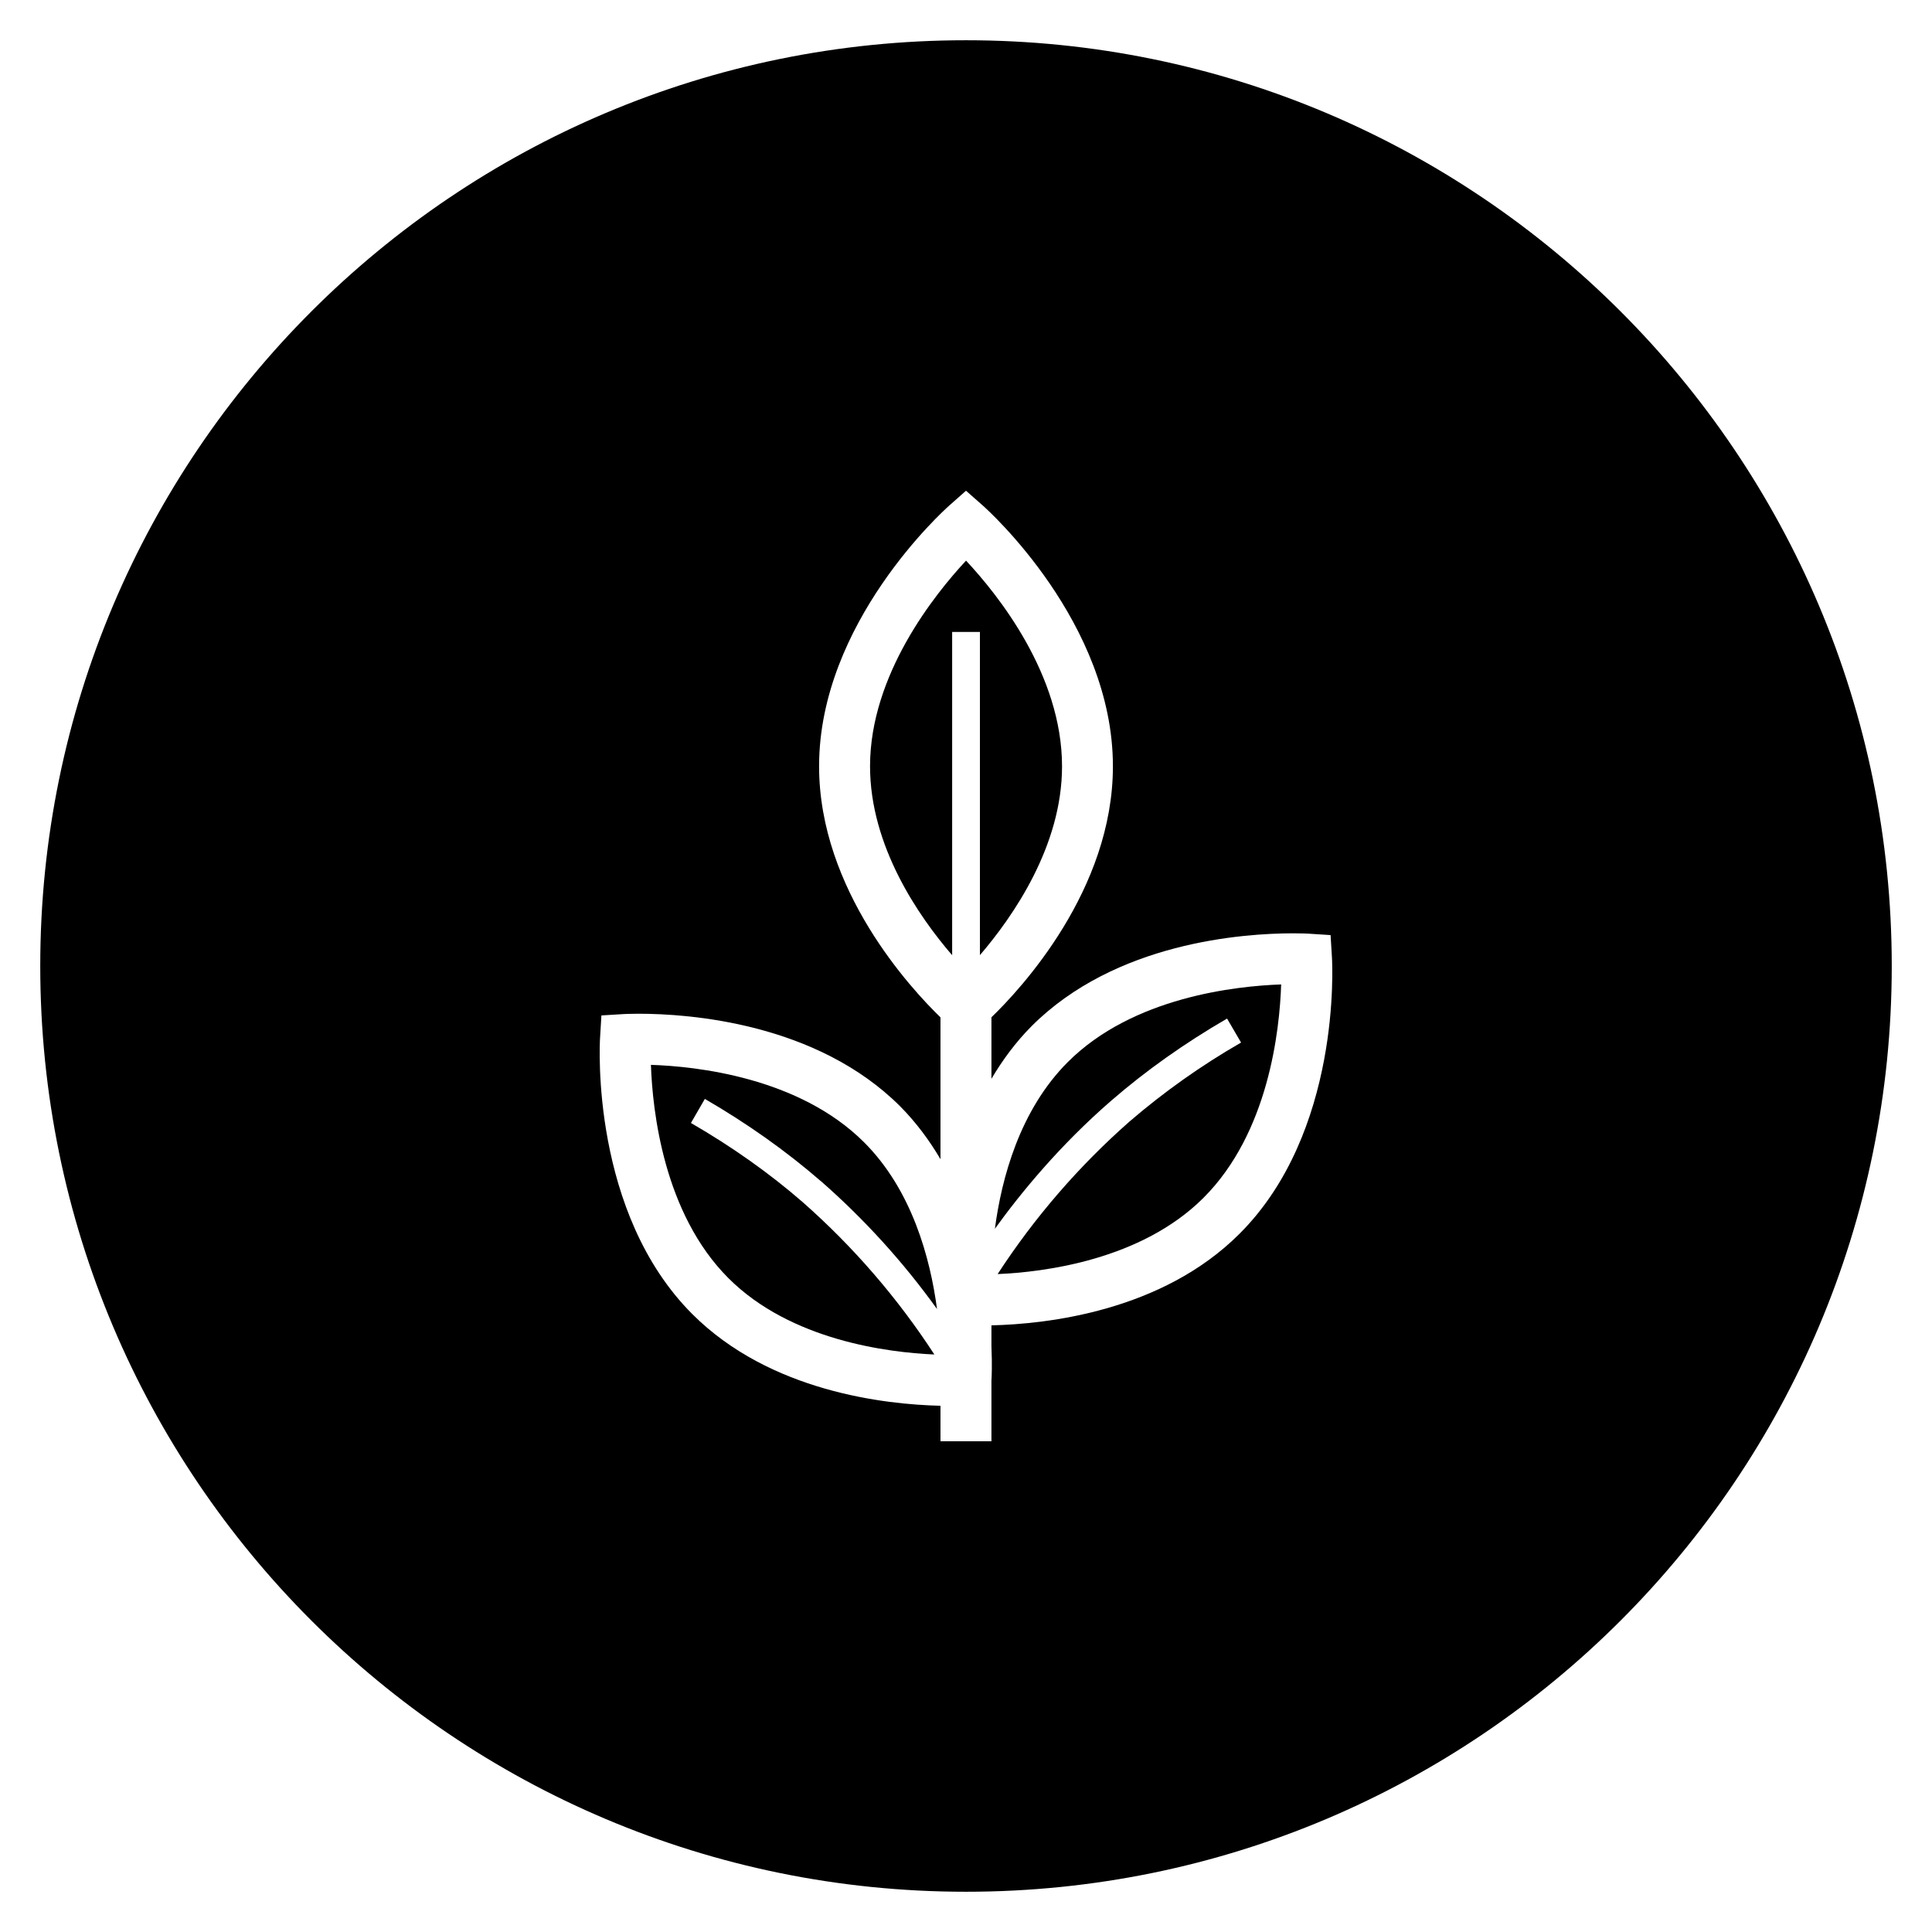
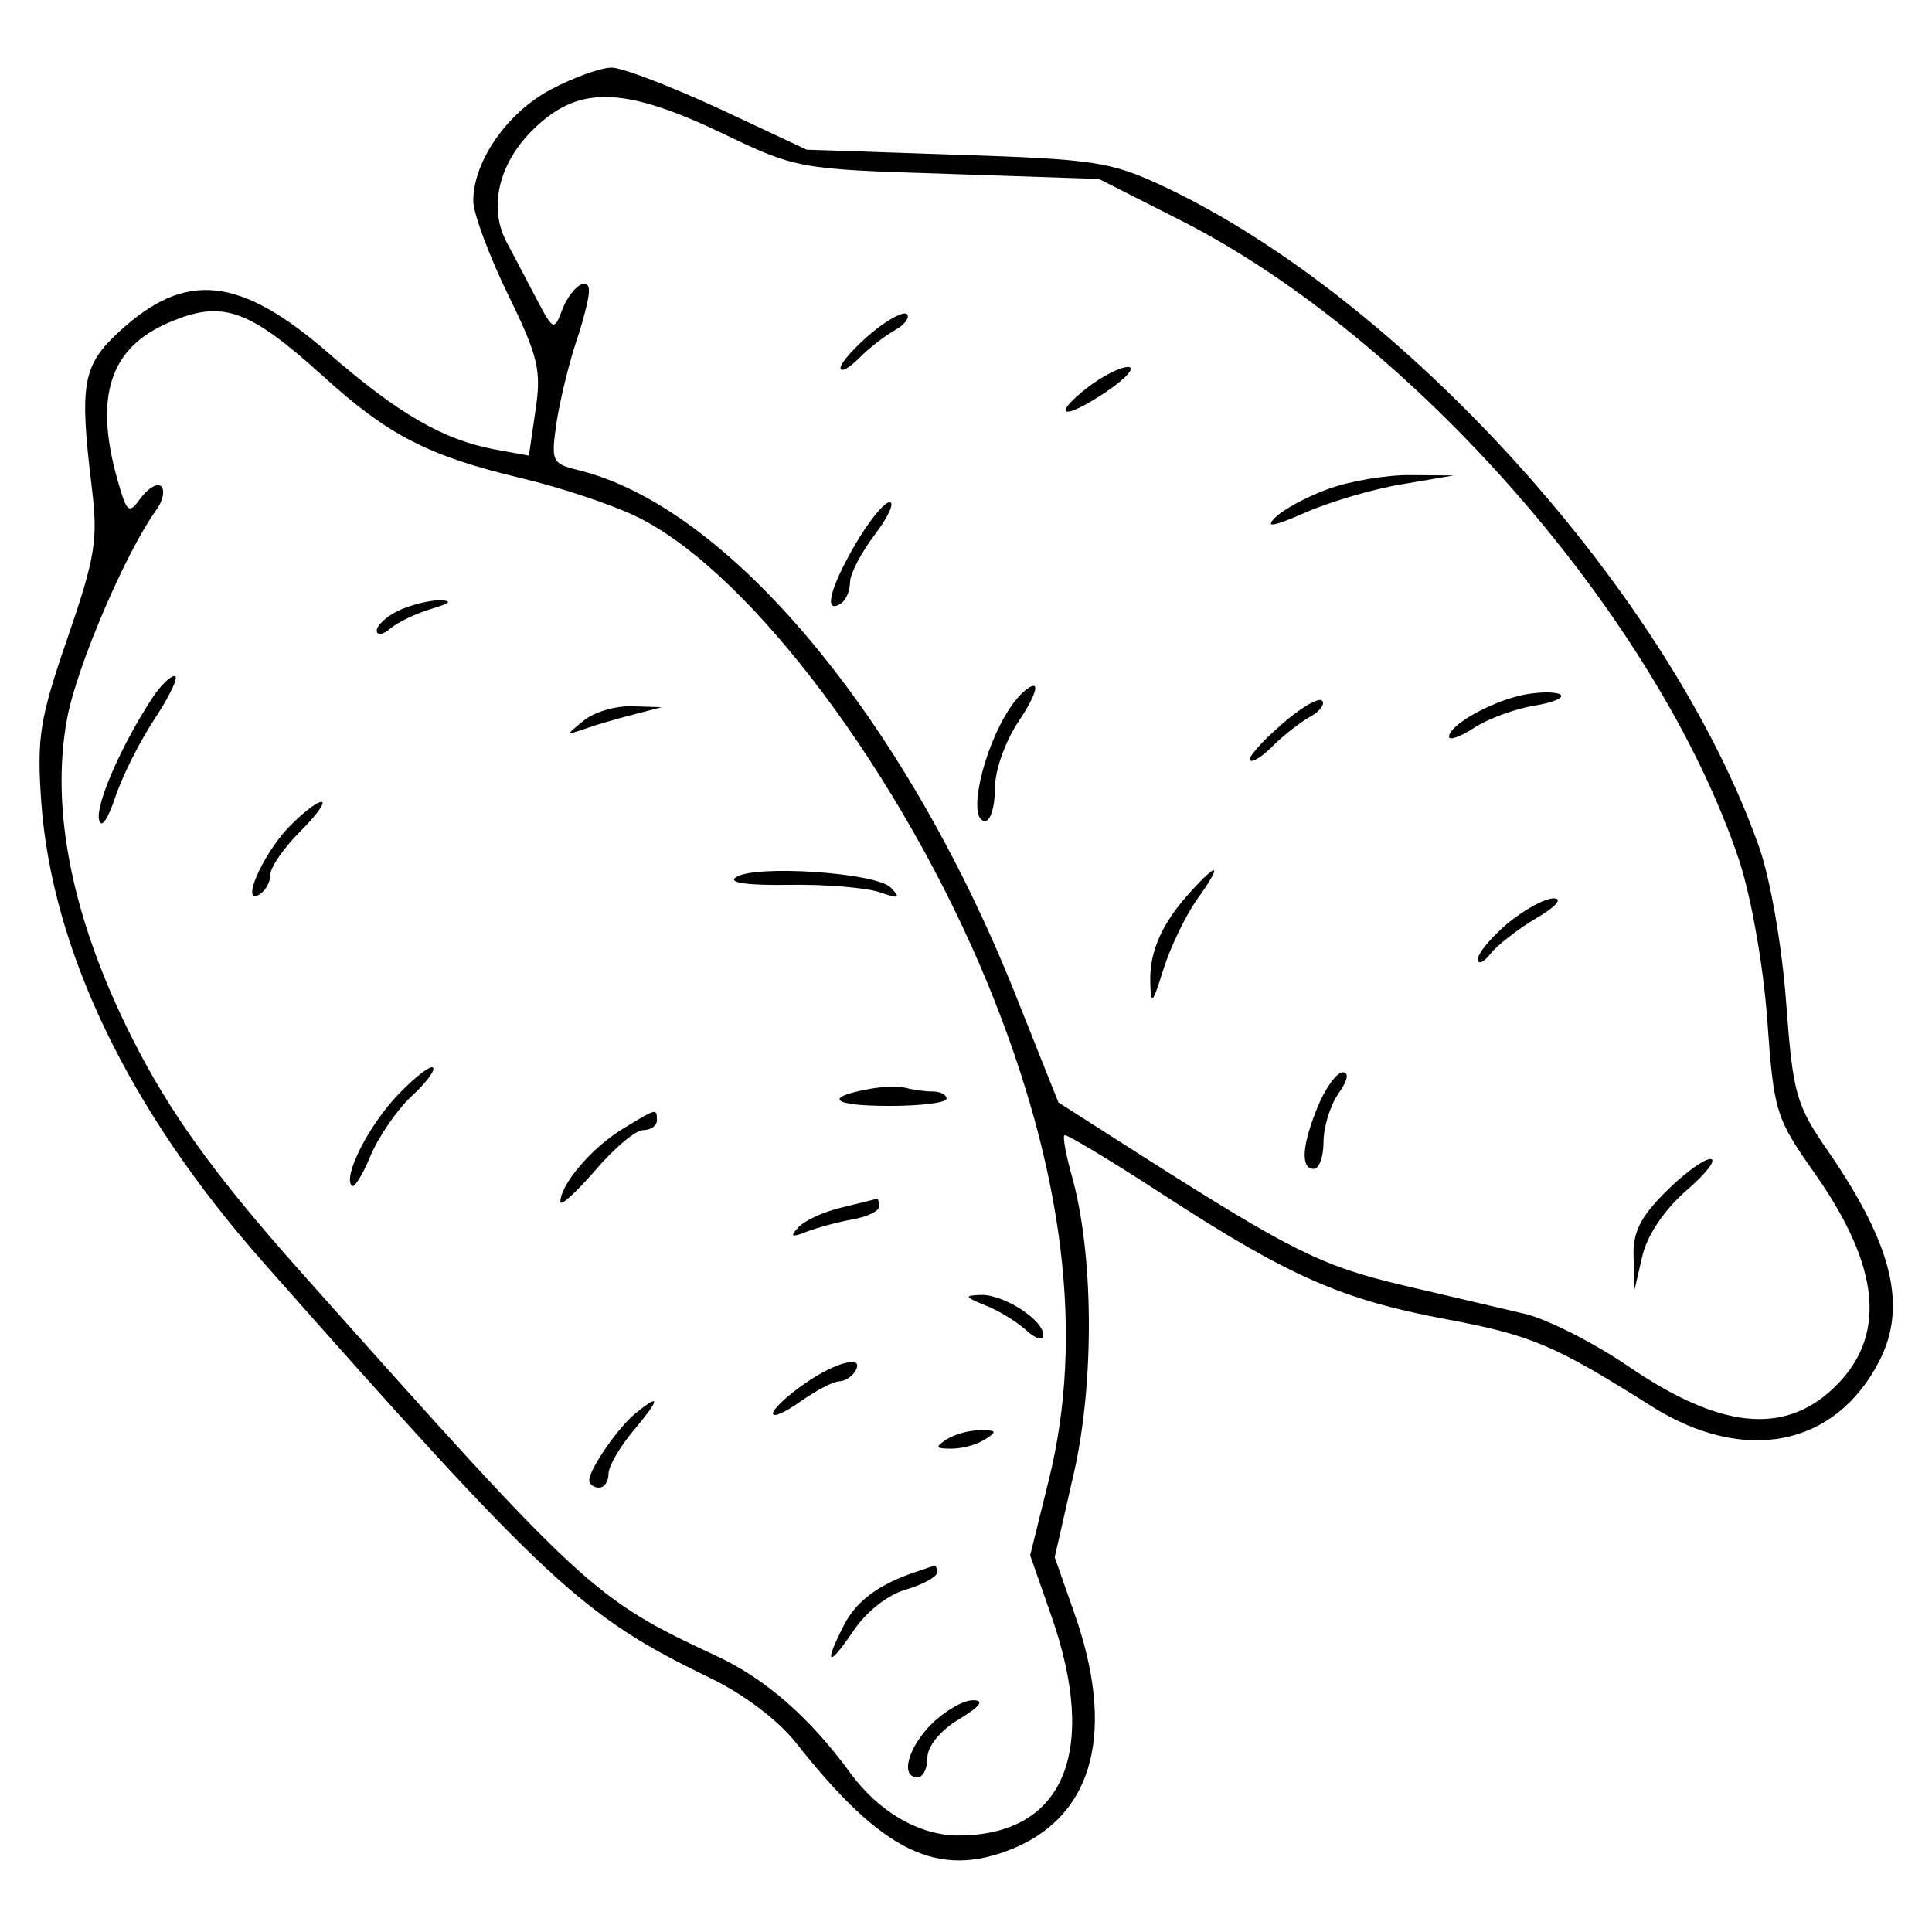
- <svg xmlns="http://www.w3.org/2000/svg" xml:space="preserve" width="24" height="24">
-   <g style="stroke-width:3.478">
-     <path d="M12 .5C5.649.5.5 5.649.5 12S5.649 23.5 12 23.5 23.5 18.351 23.5 12 18.351.5 12 .5zm3.398 14.826c-.964.965-2.395 1.122-3.082 1.138v.257c.01.233.003.389 0 .43v.753h-.633v-.441c-.687-.016-2.117-.174-3.082-1.138-1.262-1.262-1.152-3.343-1.147-3.431l.017-.28.28-.017s.066-.004.18-.004c.632 0 2.212.112 3.252 1.151.2.202.364.425.5.656v-1.762c-.362-.351-1.508-1.58-1.508-3.119 0-1.785 1.55-3.179 1.615-3.237l.21-.186.21.185c.066.059 1.615 1.453 1.615 3.238 0 1.538-1.146 2.768-1.509 3.118v.764c.137-.231.3-.454.501-.656 1.04-1.039 2.62-1.151 3.251-1.151.115 0 .181.004.181.004l.28.018.017.279c.005.088.115 2.17-1.148 3.431z" style="stroke-width:3.478" />
-     <path d="M12 6.965c-.39.419-1.192 1.417-1.192 2.554 0 .993.605 1.866 1.02 2.347V7.85h.345v4.015c.414-.483 1.02-1.357 1.02-2.345 0-1.143-.801-2.137-1.192-2.555zM10.197 14.672a9.413 9.413 0 0 1 1.443 1.589c-.084-.63-.31-1.475-.905-2.07-.809-.809-2.09-.945-2.649-.963.02.573.158 1.845.963 2.65.775.775 1.985.923 2.558.948a9.231 9.231 0 0 0-1.636-1.893c-.414-.36-.881-.69-1.388-.983l.173-.299c.526.305 1.01.648 1.44 1.021zM12.359 15.264c.327-.453.81-1.04 1.444-1.59.43-.373.914-.716 1.44-1.021l.174.298a9.014 9.014 0 0 0-1.388.983 9.23 9.23 0 0 0-1.636 1.893c.573-.024 1.783-.173 2.558-.948.808-.808.945-2.078.964-2.65-.559.02-1.841.155-2.65.964-.597.597-.823 1.442-.906 2.071z" style="stroke-width:3.478" />
+ <svg xmlns="http://www.w3.org/2000/svg" width="24px" height="24px" viewBox="0 0 24 24" version="1.1">
+   <g id="surface1">
+     <path style=" stroke:none;fill-rule:evenodd;fill:rgb(0%,0%,0%);fill-opacity:1;" d="M 6.84 1.113 C 6.301 1.398 5.879 2.004 5.879 2.496 C 5.879 2.648 6.074 3.172 6.309 3.656 C 6.688 4.43 6.727 4.602 6.652 5.098 L 6.57 5.66 L 6.141 5.582 C 5.504 5.461 4.949 5.141 4.09 4.395 C 2.984 3.43 2.309 3.359 1.488 4.113 C 1.023 4.539 0.984 4.766 1.141 6.062 C 1.219 6.703 1.184 6.922 0.84 7.922 C 0.492 8.93 0.457 9.16 0.512 9.957 C 0.645 11.805 1.602 13.793 3.266 15.676 C 6.793 19.668 7.238 20.078 8.805 20.836 C 9.23 21.039 9.66 21.363 9.887 21.648 C 10.961 23.012 11.652 23.348 12.59 22.961 C 13.594 22.543 13.863 21.492 13.34 20.023 L 13.102 19.344 L 13.344 18.281 C 13.598 17.152 13.586 15.562 13.312 14.598 C 13.242 14.344 13.199 14.121 13.223 14.102 C 13.242 14.082 13.801 14.418 14.461 14.848 C 16.012 15.855 16.668 16.145 17.961 16.387 C 19.023 16.586 19.309 16.707 20.516 17.469 C 21.668 18.195 22.797 17.973 23.344 16.91 C 23.695 16.23 23.512 15.469 22.715 14.309 C 22.309 13.723 22.273 13.594 22.188 12.449 C 22.137 11.758 21.992 10.918 21.855 10.531 C 20.758 7.402 17.426 3.707 14.441 2.309 C 13.797 2.008 13.586 1.977 11.879 1.922 L 10.02 1.859 L 8.93 1.348 C 8.328 1.07 7.73 0.84 7.598 0.84 C 7.465 0.84 7.125 0.961 6.84 1.113 M 6.738 1.504 C 6.223 1.934 6.047 2.531 6.289 3 C 6.395 3.199 6.57 3.531 6.68 3.742 C 6.867 4.098 6.887 4.105 6.973 3.875 C 7.082 3.574 7.32 3.402 7.316 3.621 C 7.316 3.711 7.242 3.996 7.152 4.262 C 7.066 4.523 6.957 4.969 6.914 5.246 C 6.844 5.727 6.855 5.758 7.168 5.836 C 9.043 6.285 11.23 8.902 12.605 12.332 L 13.148 13.695 L 14.164 14.344 C 16.039 15.539 16.418 15.727 17.422 15.965 C 17.969 16.094 18.652 16.254 18.938 16.32 C 19.223 16.387 19.805 16.684 20.234 16.977 C 21.355 17.742 22.148 17.832 22.766 17.254 C 23.445 16.621 23.371 15.75 22.539 14.57 C 22.059 13.887 22.035 13.816 21.953 12.66 C 21.902 11.969 21.75 11.129 21.602 10.68 C 20.594 7.68 17.555 4.203 14.668 2.738 L 13.652 2.223 L 11.777 2.16 C 9.91 2.102 9.895 2.098 8.957 1.648 C 7.816 1.105 7.254 1.066 6.738 1.504 M 2.086 4.012 C 1.367 4.324 1.172 4.922 1.453 5.938 C 1.578 6.379 1.598 6.395 1.75 6.184 C 1.844 6.059 1.957 5.996 2.004 6.043 C 2.051 6.094 2.023 6.223 1.941 6.336 C 1.562 6.859 0.949 8.289 0.832 8.934 C 0.625 10.059 0.898 11.414 1.629 12.871 C 2.098 13.809 2.66 14.59 3.734 15.797 C 7.27 19.766 7.375 19.859 8.898 20.57 C 9.512 20.855 10.059 21.336 10.562 22.023 C 10.914 22.508 11.422 22.801 11.902 22.801 C 13.215 22.801 13.652 21.762 13.059 20.07 L 12.797 19.32 L 13.027 18.391 C 13.473 16.602 13.219 14.543 12.277 12.238 C 11.211 9.641 9.34 7.133 7.934 6.43 C 7.629 6.277 6.977 6.059 6.48 5.941 C 5.32 5.664 4.824 5.41 4.008 4.668 C 3.082 3.832 2.758 3.719 2.086 4.012 M 10.816 4.145 C 10.609 4.32 10.441 4.512 10.441 4.57 C 10.441 4.629 10.543 4.578 10.668 4.453 C 10.789 4.328 10.992 4.172 11.117 4.102 C 11.238 4.035 11.305 3.945 11.266 3.902 C 11.223 3.863 11.02 3.973 10.816 4.145 M 13.512 4.812 C 13.039 5.184 13.215 5.223 13.742 4.867 C 13.992 4.699 14.113 4.559 14.012 4.559 C 13.914 4.559 13.688 4.676 13.512 4.812 M 16.5 6.074 C 16.238 6.168 15.941 6.328 15.84 6.43 C 15.711 6.559 15.816 6.543 16.215 6.367 C 16.52 6.234 17.059 6.074 17.414 6.016 L 18.059 5.906 L 17.52 5.902 C 17.223 5.898 16.766 5.977 16.5 6.074 M 10.625 6.762 C 10.312 7.297 10.227 7.633 10.441 7.5 C 10.508 7.461 10.559 7.34 10.559 7.234 C 10.559 7.129 10.699 6.863 10.867 6.641 C 11.035 6.422 11.117 6.238 11.051 6.238 C 10.984 6.238 10.793 6.473 10.625 6.762 M 4.949 7.586 C 4.801 7.656 4.68 7.77 4.68 7.832 C 4.68 7.898 4.758 7.887 4.852 7.805 C 4.945 7.727 5.176 7.617 5.363 7.562 C 5.598 7.492 5.625 7.461 5.461 7.457 C 5.328 7.457 5.098 7.516 4.949 7.586 M 1.891 8.672 C 1.512 9.25 1.188 9.988 1.23 10.18 C 1.254 10.301 1.336 10.191 1.434 9.898 C 1.52 9.637 1.746 9.191 1.934 8.91 C 2.117 8.629 2.227 8.398 2.168 8.398 C 2.113 8.398 1.988 8.523 1.891 8.672 M 12.539 8.805 C 12.203 9.32 12.012 10.199 12.238 10.199 C 12.305 10.199 12.359 10.02 12.359 9.797 C 12.359 9.566 12.488 9.207 12.656 8.957 C 12.82 8.715 12.902 8.52 12.84 8.52 C 12.777 8.52 12.641 8.648 12.539 8.805 M 18.898 8.637 C 18.492 8.73 18 9.012 18 9.152 C 18 9.203 18.141 9.152 18.309 9.043 C 18.48 8.93 18.82 8.805 19.059 8.766 C 19.301 8.727 19.445 8.664 19.379 8.625 C 19.312 8.59 19.098 8.594 18.898 8.637 M 15.91 9.008 C 15.668 9.219 15.496 9.418 15.527 9.445 C 15.555 9.477 15.688 9.395 15.816 9.262 C 15.945 9.133 16.152 8.973 16.277 8.902 C 16.398 8.836 16.465 8.742 16.422 8.703 C 16.379 8.66 16.148 8.797 15.91 9.008 M 7.254 8.949 C 7.023 9.137 7.023 9.137 7.262 9.055 C 7.391 9.008 7.66 8.93 7.859 8.879 L 8.219 8.785 L 7.852 8.773 C 7.652 8.766 7.383 8.844 7.254 8.949 M 3.574 10.289 C 3.25 10.637 2.984 11.258 3.227 11.109 C 3.301 11.062 3.359 10.953 3.359 10.863 C 3.359 10.773 3.527 10.531 3.73 10.328 C 3.934 10.125 4.051 9.961 3.992 9.961 C 3.934 9.961 3.746 10.109 3.574 10.289 M 9.141 10.898 C 9.039 10.965 9.281 11 9.801 10.992 C 10.25 10.984 10.754 11.027 10.922 11.082 C 11.168 11.168 11.195 11.16 11.066 11.027 C 10.891 10.84 9.375 10.738 9.141 10.898 M 14.797 11.07 C 14.438 11.461 14.277 11.816 14.289 12.203 C 14.297 12.496 14.316 12.477 14.453 12.039 C 14.539 11.766 14.727 11.375 14.871 11.172 C 15.184 10.734 15.145 10.688 14.797 11.07 M 18.73 11.469 C 18.527 11.641 18.359 11.84 18.359 11.914 C 18.359 11.984 18.426 11.961 18.512 11.852 C 18.594 11.746 18.848 11.547 19.078 11.41 C 19.328 11.266 19.418 11.16 19.301 11.16 C 19.188 11.16 18.934 11.301 18.73 11.469 M 4.949 13.594 C 4.586 13.969 4.254 14.617 4.371 14.73 C 4.402 14.762 4.508 14.59 4.605 14.352 C 4.707 14.113 4.934 13.785 5.113 13.617 C 5.293 13.453 5.41 13.293 5.379 13.262 C 5.348 13.23 5.156 13.379 4.949 13.594 M 16.375 13.734 C 16.172 14.223 16.152 14.52 16.32 14.52 C 16.387 14.52 16.441 14.371 16.441 14.188 C 16.441 14.004 16.523 13.734 16.625 13.586 C 16.742 13.426 16.762 13.32 16.68 13.32 C 16.609 13.32 16.469 13.508 16.375 13.734 M 10.801 13.527 C 10.215 13.633 10.34 13.738 11.047 13.738 C 11.438 13.738 11.758 13.699 11.758 13.648 C 11.762 13.602 11.684 13.559 11.59 13.559 C 11.496 13.559 11.348 13.539 11.262 13.516 C 11.172 13.492 10.965 13.496 10.801 13.527 M 7.723 14.031 C 7.348 14.262 6.961 14.715 6.961 14.93 C 6.961 14.992 7.152 14.816 7.391 14.543 C 7.625 14.266 7.895 14.039 7.988 14.039 C 8.082 14.039 8.16 13.984 8.16 13.922 C 8.16 13.762 8.164 13.762 7.723 14.031 M 20.688 14.809 C 20.375 15.121 20.281 15.312 20.293 15.617 L 20.305 16.02 L 20.402 15.602 C 20.461 15.344 20.676 15.027 20.949 14.789 C 21.199 14.574 21.332 14.398 21.246 14.398 C 21.164 14.398 20.914 14.582 20.688 14.809 M 10.457 15 C 10.238 15.051 9.996 15.16 9.918 15.246 C 9.809 15.363 9.832 15.375 10.02 15.301 C 10.152 15.25 10.41 15.18 10.59 15.148 C 10.773 15.117 10.922 15.043 10.922 14.988 C 10.922 14.93 10.906 14.887 10.891 14.891 C 10.875 14.898 10.68 14.945 10.457 15 M 12.238 16.215 C 12.402 16.277 12.629 16.418 12.746 16.523 C 12.863 16.633 12.961 16.66 12.961 16.586 C 12.961 16.395 12.469 16.078 12.184 16.086 C 11.973 16.094 11.98 16.109 12.238 16.215 M 9.992 17.191 C 9.777 17.34 9.602 17.504 9.602 17.559 C 9.602 17.613 9.758 17.543 9.949 17.406 C 10.141 17.273 10.352 17.16 10.422 17.16 C 10.488 17.16 10.578 17.105 10.621 17.039 C 10.754 16.824 10.387 16.914 9.992 17.191 M 7.902 17.551 C 7.684 17.723 7.32 18.25 7.32 18.387 C 7.32 18.438 7.375 18.48 7.441 18.48 C 7.508 18.48 7.559 18.402 7.559 18.309 C 7.559 18.215 7.699 17.973 7.871 17.77 C 8.199 17.379 8.211 17.301 7.902 17.551 M 11.762 17.879 C 11.609 17.977 11.621 17.996 11.82 17.996 C 11.953 17.996 12.141 17.945 12.238 17.879 C 12.391 17.785 12.379 17.766 12.18 17.766 C 12.047 17.766 11.859 17.816 11.762 17.879 M 11.398 19.52 C 10.93 19.672 10.645 19.879 10.488 20.18 C 10.23 20.68 10.285 20.727 10.594 20.27 C 10.754 20.027 11.023 19.812 11.254 19.746 C 11.465 19.684 11.641 19.586 11.641 19.535 C 11.641 19.484 11.625 19.445 11.609 19.449 C 11.594 19.453 11.5 19.484 11.398 19.52 M 11.574 21.414 C 11.277 21.711 11.18 22.078 11.398 22.078 C 11.465 22.078 11.52 21.973 11.52 21.84 C 11.52 21.695 11.676 21.5 11.91 21.359 C 12.18 21.195 12.234 21.121 12.086 21.121 C 11.965 21.121 11.738 21.254 11.574 21.414 " />
  </g>
</svg>
